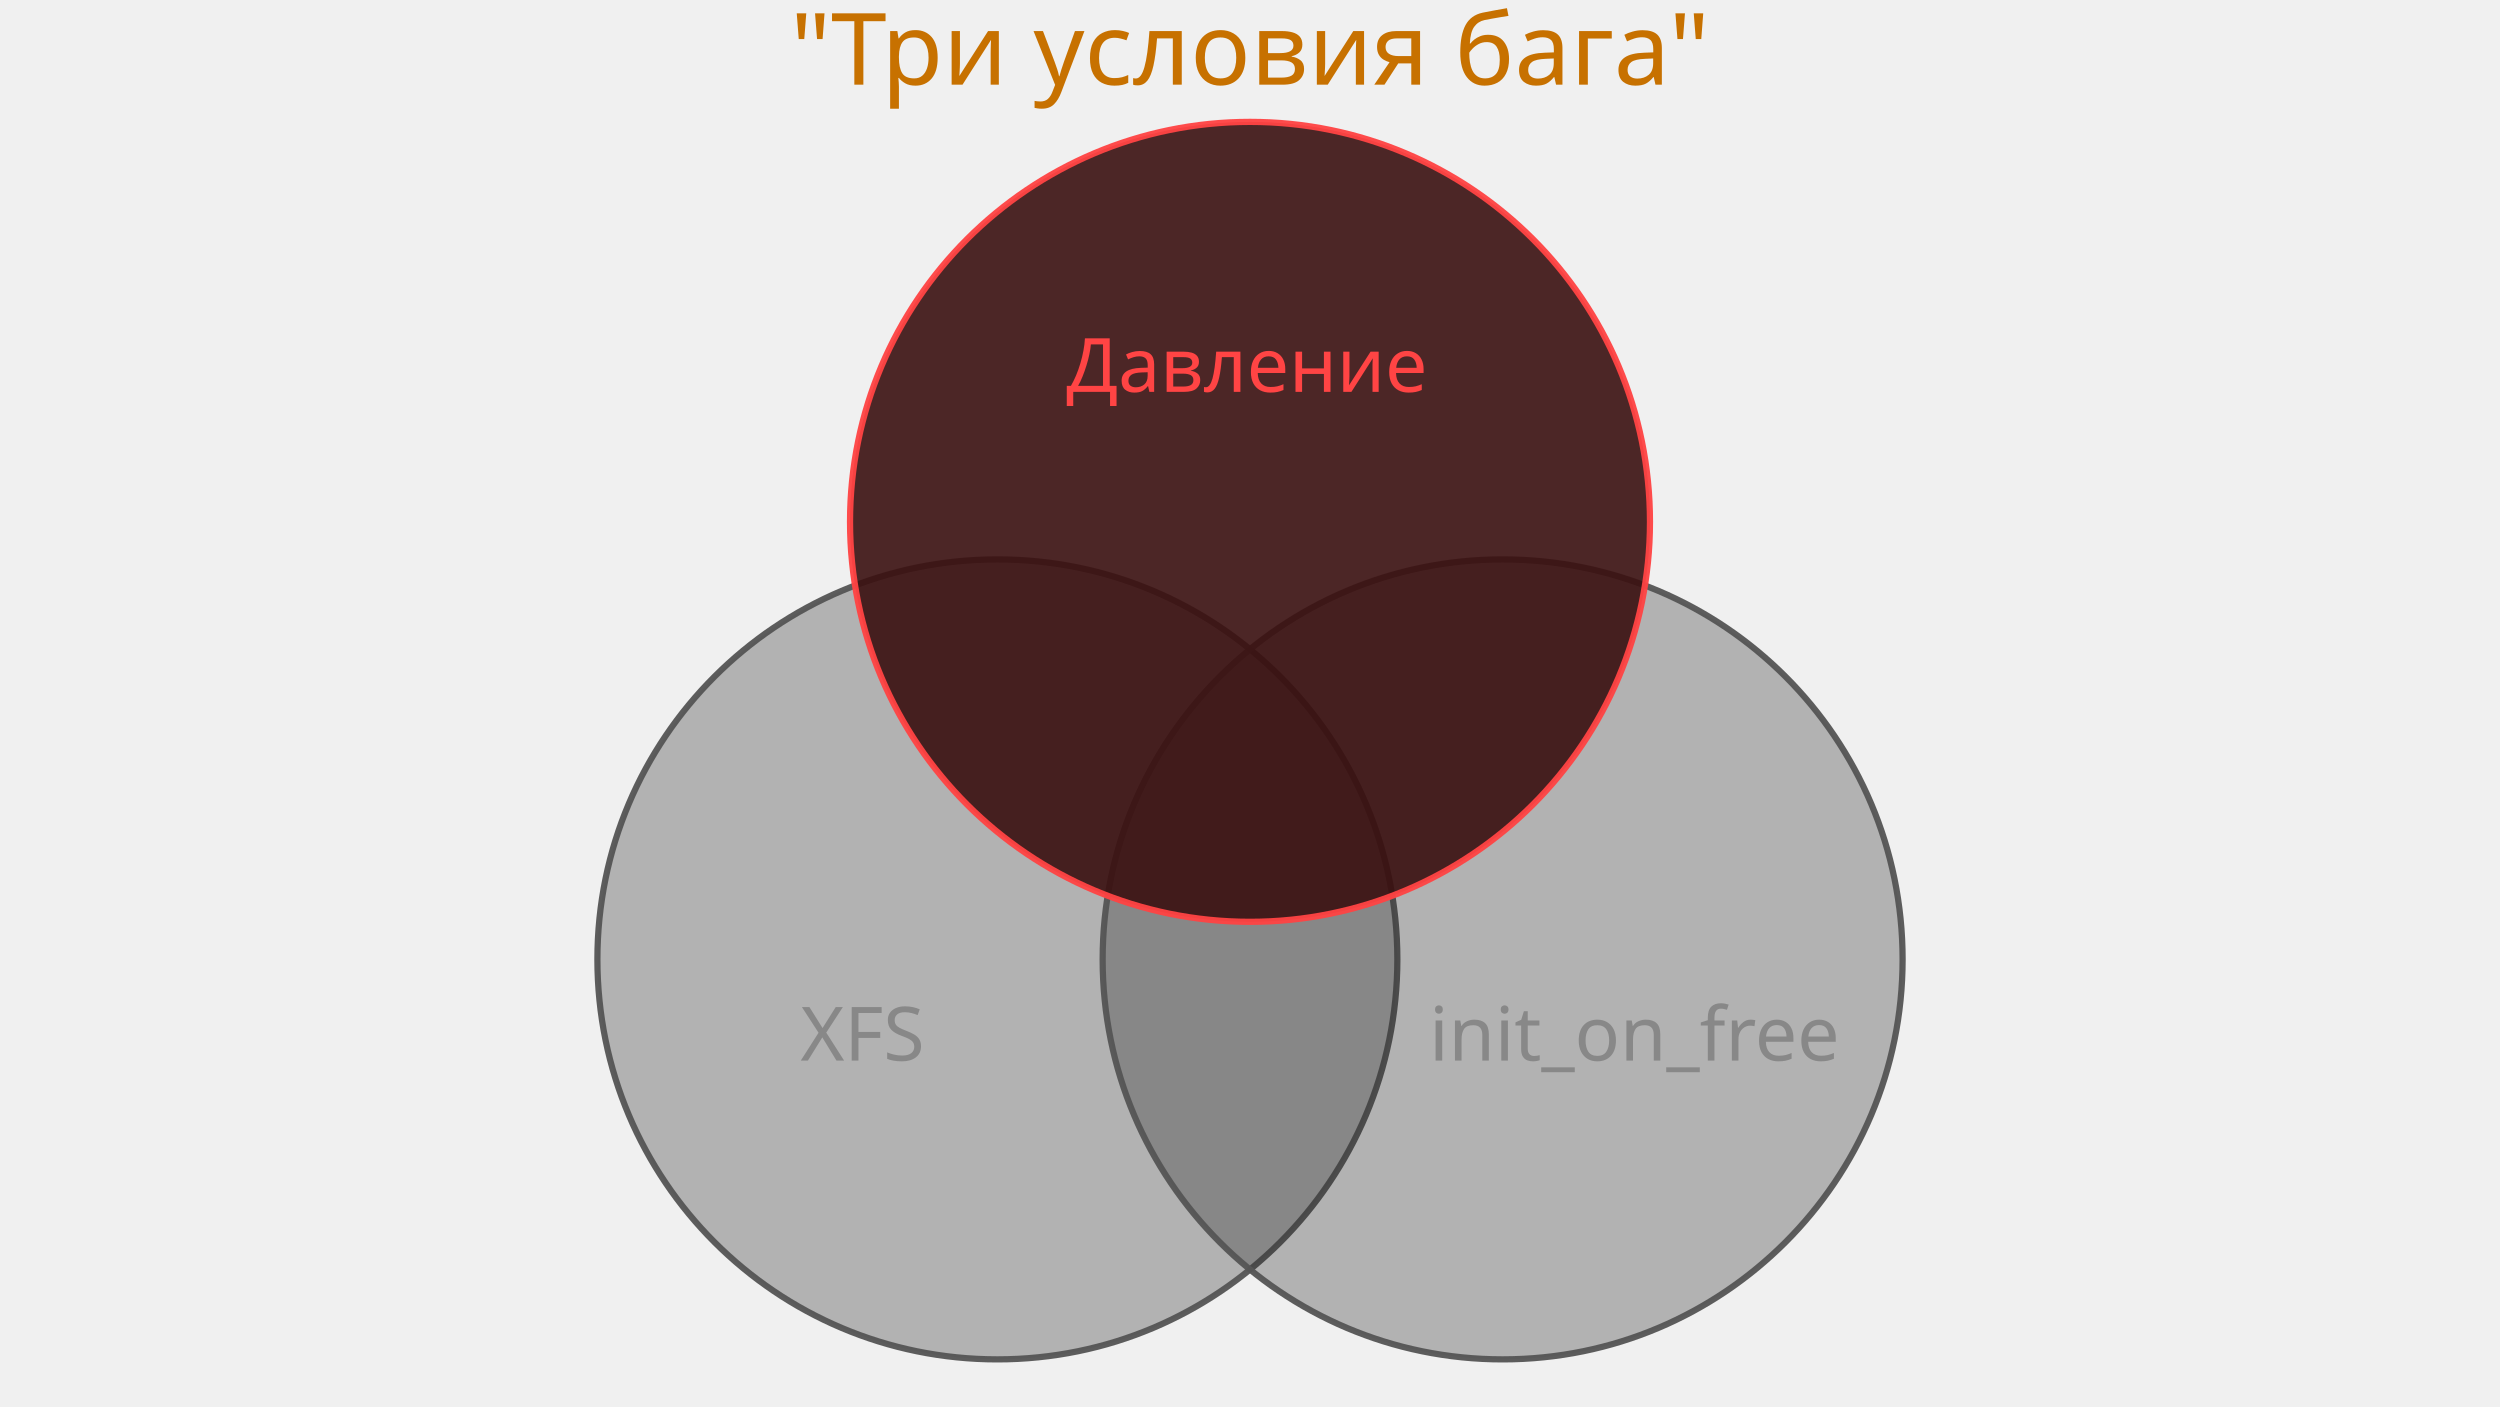
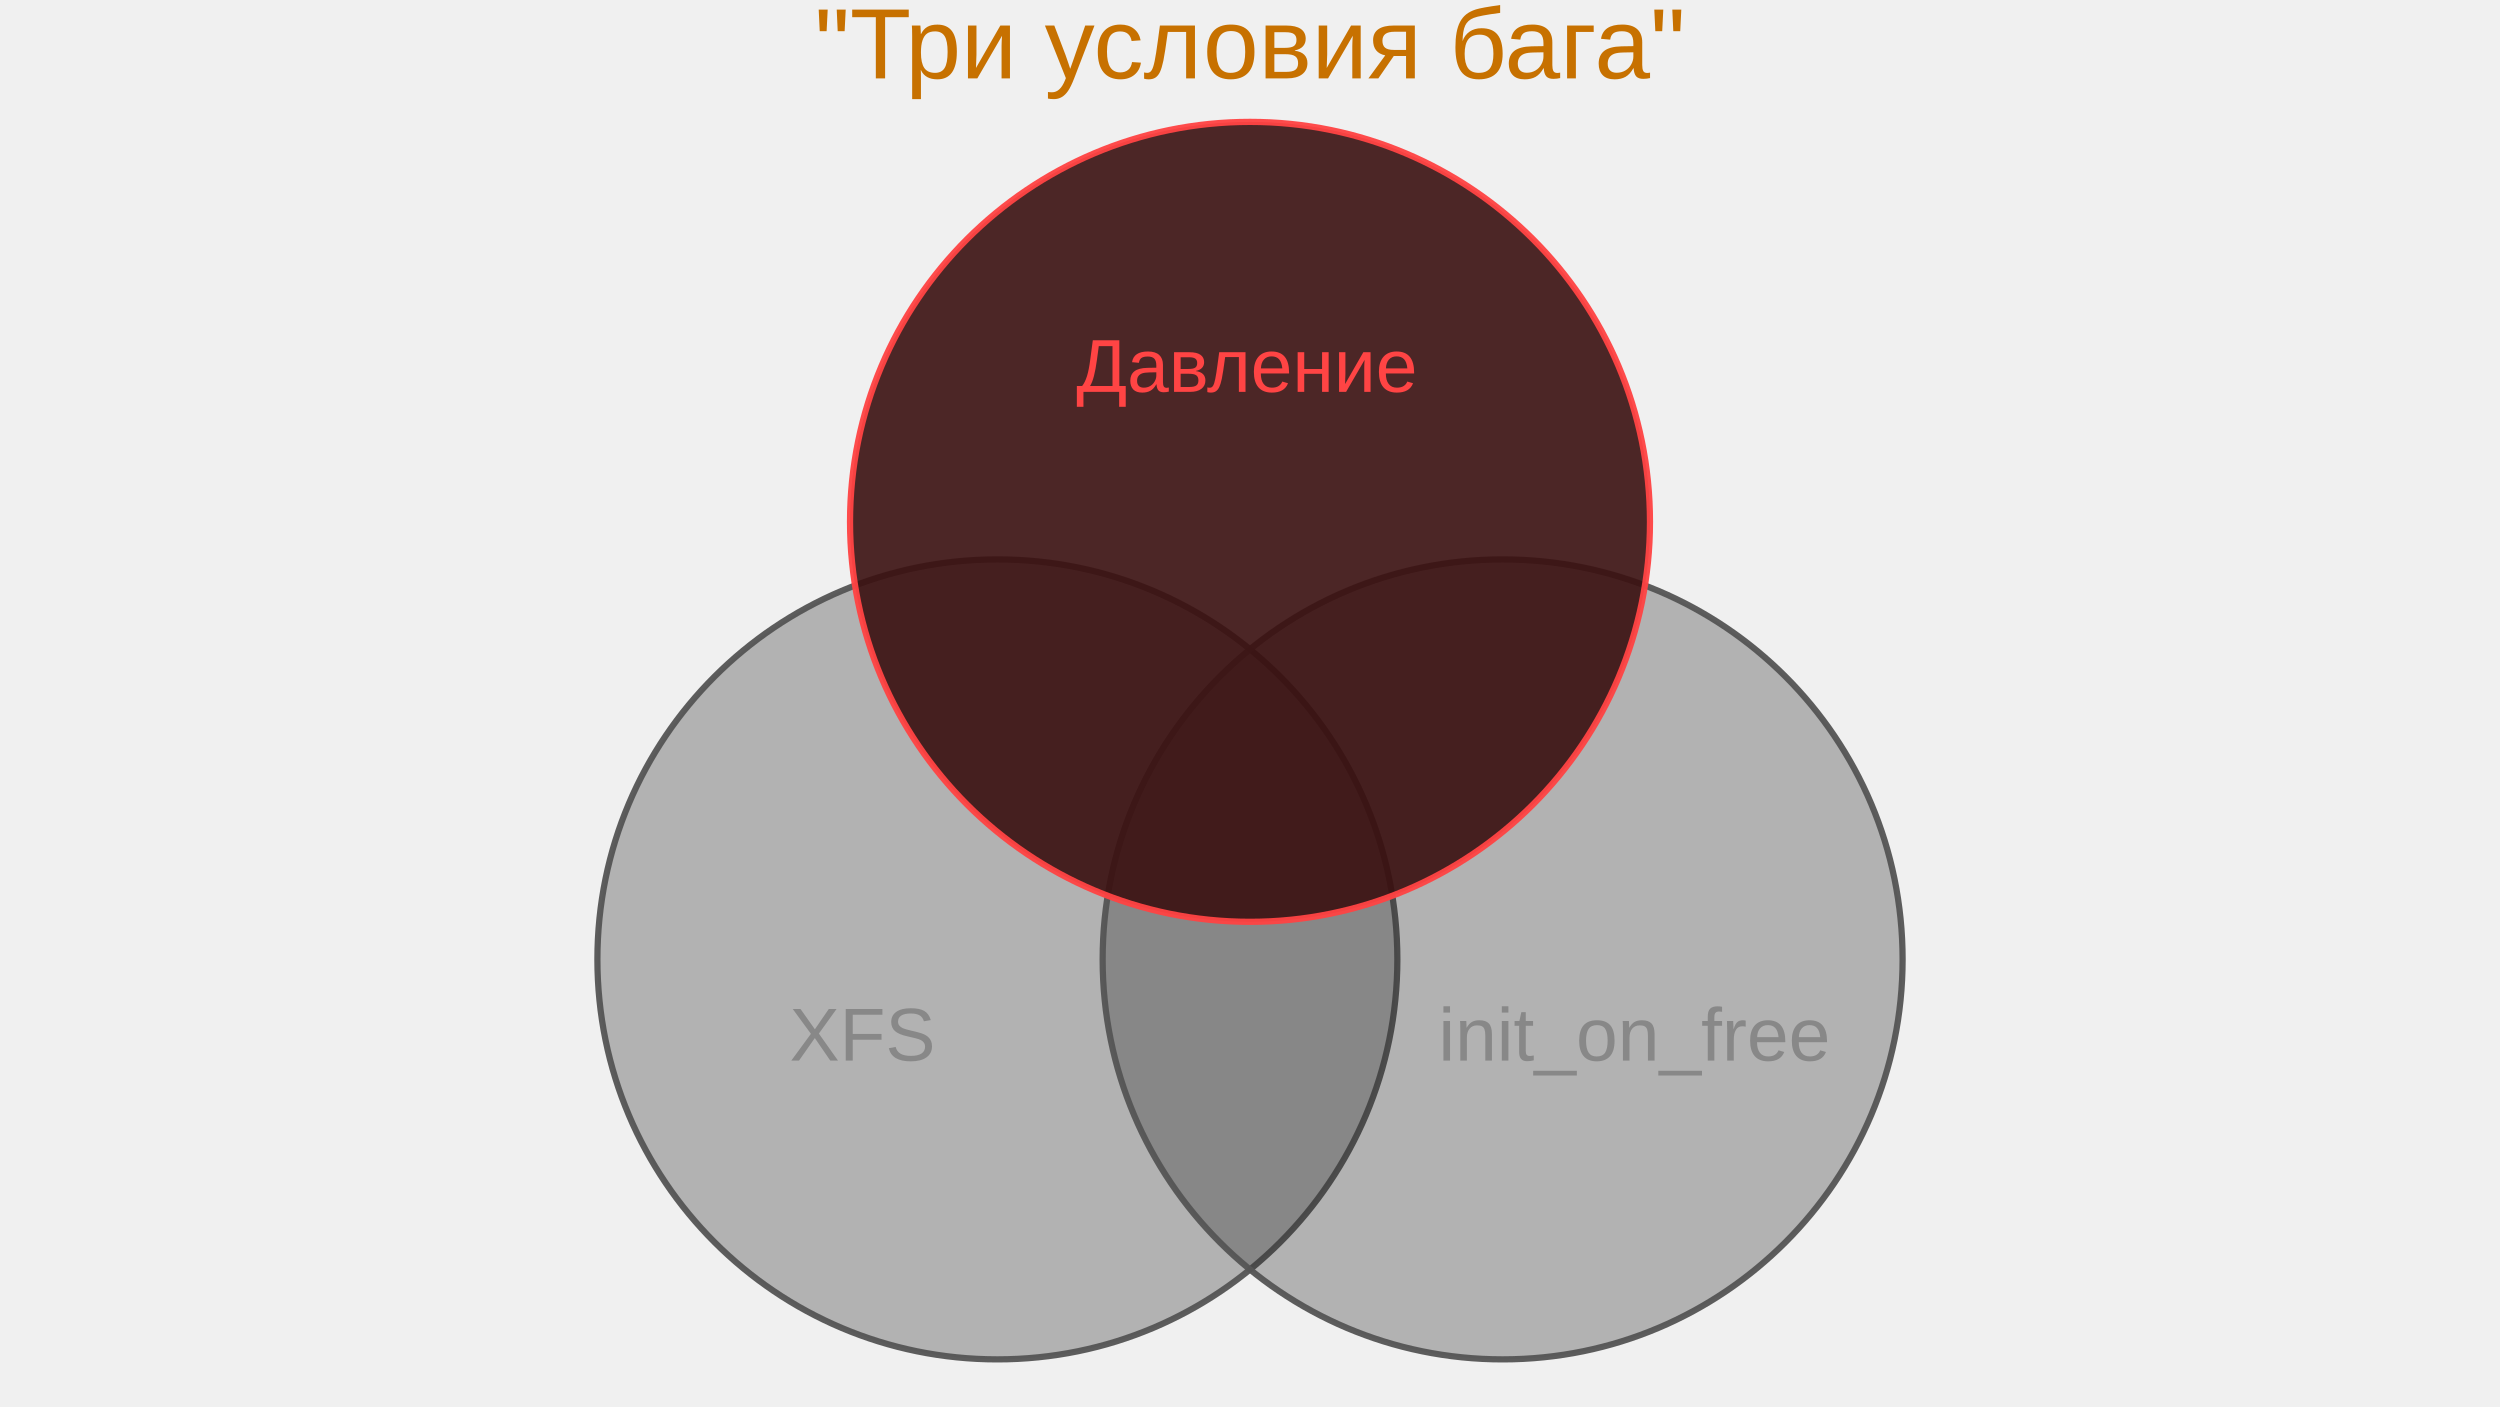
<svg xmlns="http://www.w3.org/2000/svg" id="my-svg" width="100%" viewBox="0 0 800 450" style="max-width: 800px; background-color: transparent;" role="graphics-document document" aria-roledescription="venn">
-   <style>#my-svg{font-family:verdana;font-size:16px;fill:#fff;}@keyframes edge-animation-frame{from{stroke-dashoffset:0;}}@keyframes dash{to{stroke-dashoffset:0;}}#my-svg .edge-animation-slow{stroke-dasharray:9,5!important;stroke-dashoffset:900;animation:dash 50s linear infinite;stroke-linecap:round;}#my-svg .edge-animation-fast{stroke-dasharray:9,5!important;stroke-dashoffset:900;animation:dash 20s linear infinite;stroke-linecap:round;}#my-svg .error-icon{fill:hsl(214.018, 100%, 61.078%);}#my-svg .error-text{fill:rgb(198.5, 112.542, 0);stroke:rgb(198.5, 112.542, 0);}#my-svg .edge-thickness-normal{stroke-width:1px;}#my-svg .edge-thickness-thick{stroke-width:3.5px;}#my-svg .edge-pattern-solid{stroke-dasharray:0;}#my-svg .edge-thickness-invisible{stroke-width:0;fill:none;}#my-svg .edge-pattern-dashed{stroke-dasharray:3;}#my-svg .edge-pattern-dotted{stroke-dasharray:2;}#my-svg .marker{fill:#ffffff;stroke:#ffffff;}#my-svg .marker.cross{stroke:#ffffff;}#my-svg svg{font-family:verdana;font-size:16px;}#my-svg p{margin:0;}#my-svg .venn-title{font-size:32px;fill:rgb(198.5, 112.542, 0);font-family:verdana;}#my-svg .venn-circle text{font-size:48px;font-family:verdana;}#my-svg .venn-intersection text{font-size:48px;fill:#fff;font-family:verdana;}#my-svg .venn-text-node{font-family:verdana;color:#fff;}#my-svg .node .neo-node{stroke:hsl(34.018, 60%, 66.078%);}#my-svg [data-look="neo"].node rect,#my-svg [data-look="neo"].cluster rect,#my-svg [data-look="neo"].node polygon{stroke:url(#my-svg-gradient);filter:drop-shadow( 1px 2px 2px rgba(185,185,185,1));}#my-svg [data-look="neo"].node path{stroke:url(#my-svg-gradient);stroke-width:1px;}#my-svg [data-look="neo"].node .outer-path{filter:drop-shadow( 1px 2px 2px rgba(185,185,185,1));}#my-svg [data-look="neo"].node .neo-line path{stroke:hsl(34.018, 60%, 66.078%);filter:none;}#my-svg [data-look="neo"].node circle{stroke:url(#my-svg-gradient);filter:drop-shadow( 1px 2px 2px rgba(185,185,185,1));}#my-svg [data-look="neo"].node circle .state-start{fill:#000000;}#my-svg [data-look="neo"].icon-shape .icon{fill:url(#my-svg-gradient);filter:drop-shadow( 1px 2px 2px rgba(185,185,185,1));}#my-svg [data-look="neo"].icon-shape .icon-neo path{stroke:url(#my-svg-gradient);filter:drop-shadow( 1px 2px 2px rgba(185,185,185,1));}#my-svg :root{--mermaid-font-family:"trebuchet ms",verdana,arial,sans-serif;}</style>
+   <style>#my-svg{font-family:arial;font-size:16px;fill:#fff;}@keyframes edge-animation-frame{from{stroke-dashoffset:0;}}@keyframes dash{to{stroke-dashoffset:0;}}#my-svg .edge-animation-slow{stroke-dasharray:9,5!important;stroke-dashoffset:900;animation:dash 50s linear infinite;stroke-linecap:round;}#my-svg .edge-animation-fast{stroke-dasharray:9,5!important;stroke-dashoffset:900;animation:dash 20s linear infinite;stroke-linecap:round;}#my-svg .error-icon{fill:hsl(214.018, 100%, 61.078%);}#my-svg .error-text{fill:rgb(198.5, 112.542, 0);stroke:rgb(198.5, 112.542, 0);}#my-svg .edge-thickness-normal{stroke-width:1px;}#my-svg .edge-thickness-thick{stroke-width:3.5px;}#my-svg .edge-pattern-solid{stroke-dasharray:0;}#my-svg .edge-thickness-invisible{stroke-width:0;fill:none;}#my-svg .edge-pattern-dashed{stroke-dasharray:3;}#my-svg .edge-pattern-dotted{stroke-dasharray:2;}#my-svg .marker{fill:#ffffff;stroke:#ffffff;}#my-svg .marker.cross{stroke:#ffffff;}#my-svg svg{font-family:arial;font-size:16px;}#my-svg p{margin:0;}#my-svg .venn-title{font-size:32px;fill:rgb(198.5, 112.542, 0);font-family:arial;}#my-svg .venn-circle text{font-size:48px;font-family:arial;}#my-svg .venn-intersection text{font-size:48px;fill:#fff;font-family:arial;}#my-svg .venn-text-node{font-family:arial;color:#fff;}#my-svg .node .neo-node{stroke:hsl(34.018, 60%, 66.078%);}#my-svg [data-look="neo"].node rect,#my-svg [data-look="neo"].cluster rect,#my-svg [data-look="neo"].node polygon{stroke:url(#my-svg-gradient);filter:drop-shadow( 1px 2px 2px rgba(185,185,185,1));}#my-svg [data-look="neo"].node path{stroke:url(#my-svg-gradient);stroke-width:1px;}#my-svg [data-look="neo"].node .outer-path{filter:drop-shadow( 1px 2px 2px rgba(185,185,185,1));}#my-svg [data-look="neo"].node .neo-line path{stroke:hsl(34.018, 60%, 66.078%);filter:none;}#my-svg [data-look="neo"].node circle{stroke:url(#my-svg-gradient);filter:drop-shadow( 1px 2px 2px rgba(185,185,185,1));}#my-svg [data-look="neo"].node circle .state-start{fill:#000000;}#my-svg [data-look="neo"].icon-shape .icon{fill:url(#my-svg-gradient);filter:drop-shadow( 1px 2px 2px rgba(185,185,185,1));}#my-svg [data-look="neo"].icon-shape .icon-neo path{stroke:url(#my-svg-gradient);filter:drop-shadow( 1px 2px 2px rgba(185,185,185,1));}#my-svg :root{--mermaid-font-family:"trebuchet ms",verdana,arial,sans-serif;}</style>
  <g />
  <text class="venn-title" font-size="16px" text-anchor="middle" dominant-baseline="middle" x="50%" y="16" style="fill: rgb(199, 113, 0);">"Три условия бага"</text>
  <g transform="translate(0, 24)">
    <g class="venn-area venn-circle venn-set-0" data-venn-sets="X">
      <path d="M 319.161 283.008  m -127.992 0  a 127.992 127.992 0 1 0 255.984 0  a 127.992 127.992 0 1 0 -255.984 0" style="fill-opacity: 0.3; fill: rgb(34, 34, 34); stroke: rgb(85, 85, 85); stroke-width: 2; stroke-opacity: 0.95;" />
      <text class="label" text-anchor="middle" dy=".35em" x="276" y="307" style="fill: rgb(136, 136, 136); font-size: 24px;">
        <tspan x="276" y="307" dy="0.35em">XFS</tspan>
      </text>
    </g>
    <g class="venn-area venn-circle venn-set-1" data-venn-sets="I">
      <path d="M 480.839 283.008  m -127.992 0  a 127.992 127.992 0 1 0 255.984 0  a 127.992 127.992 0 1 0 -255.984 0" style="fill-opacity: 0.3; fill: rgb(34, 34, 34); stroke: rgb(85, 85, 85); stroke-width: 2; stroke-opacity: 0.95;" />
      <text class="label" text-anchor="middle" dy=".35em" x="523" y="307" style="fill: rgb(136, 136, 136); font-size: 24px;">
        <tspan x="523" y="307" dy="0.35em">init_on_free</tspan>
      </text>
    </g>
    <g class="venn-area venn-circle venn-set-2" data-venn-sets="P">
      <path d="M 399.999 142.992  m -127.992 0  a 127.992 127.992 0 1 0 255.984 0  a 127.992 127.992 0 1 0 -255.984 0" style="fill-opacity: 0.9; fill: rgb(58, 16, 16); stroke: rgb(255, 68, 68); stroke-width: 2; stroke-opacity: 0.95;" />
      <text class="label" text-anchor="middle" dy=".35em" x="399" y="93" style="fill: rgb(255, 68, 68); font-size: 24px;">
        <tspan x="399" y="93" dy="0.35em">Давление</tspan>
      </text>
    </g>
    <g class="venn-area venn-intersection" data-venn-sets="I_X">
      <path d="M 400 382.24  A 127.992 127.992 0 0 1 400 183.776  A 127.992 127.992 0 0 1 400 382.24" style="fill-opacity: 0; fill: transparent;" />
      <text class="label" text-anchor="middle" dy=".35em" x="399" y="312" style="fill: rgb(255, 255, 255); font-size: 24px;">
        <tspan x="399" y="312" dy="0.35em" />
      </text>
    </g>
    <g class="venn-area venn-intersection" data-venn-sets="I_P">
      <path d="M 354.482 262.617  A 127.992 127.992 0 0 1 526.356 163.383  A 127.992 127.992 0 0 1 354.482 262.617" style="fill-opacity: 0; fill: transparent;" />
      <text class="label" text-anchor="middle" dy=".35em" x="466" y="198" style="fill: rgb(255, 255, 255); font-size: 24px;">
        <tspan x="466" y="198" dy="0.35em" />
      </text>
    </g>
    <g class="venn-area venn-intersection" data-venn-sets="P_X">
      <path d="M 273.642 163.384  A 127.992 127.992 0 0 1 445.518 262.616  A 127.992 127.992 0 0 1 273.642 163.384" style="fill-opacity: 0; fill: transparent;" />
      <text class="label" text-anchor="middle" dy=".35em" x="333" y="198" style="fill: rgb(255, 255, 255); font-size: 24px;">
        <tspan x="333" y="198" dy="0.35em" />
      </text>
    </g>
    <g class="venn-area venn-intersection" data-venn-sets="I_P_X">
      <path d="M 354.482 262.617  A 127.992 127.992 0 0 1 400 183.776  A 127.992 127.992 0 0 1 445.518 262.616  A 127.992 127.992 0 0 1 354.482 262.617" style="fill-opacity: 0; fill: transparent;" />
      <text class="label" text-anchor="middle" dy=".35em" x="400" y="236" style="fill: rgb(255, 255, 255); font-size: 24px;">
        <tspan x="400" y="236" dy="0.35em" />
      </text>
    </g>
  </g>
</svg>
